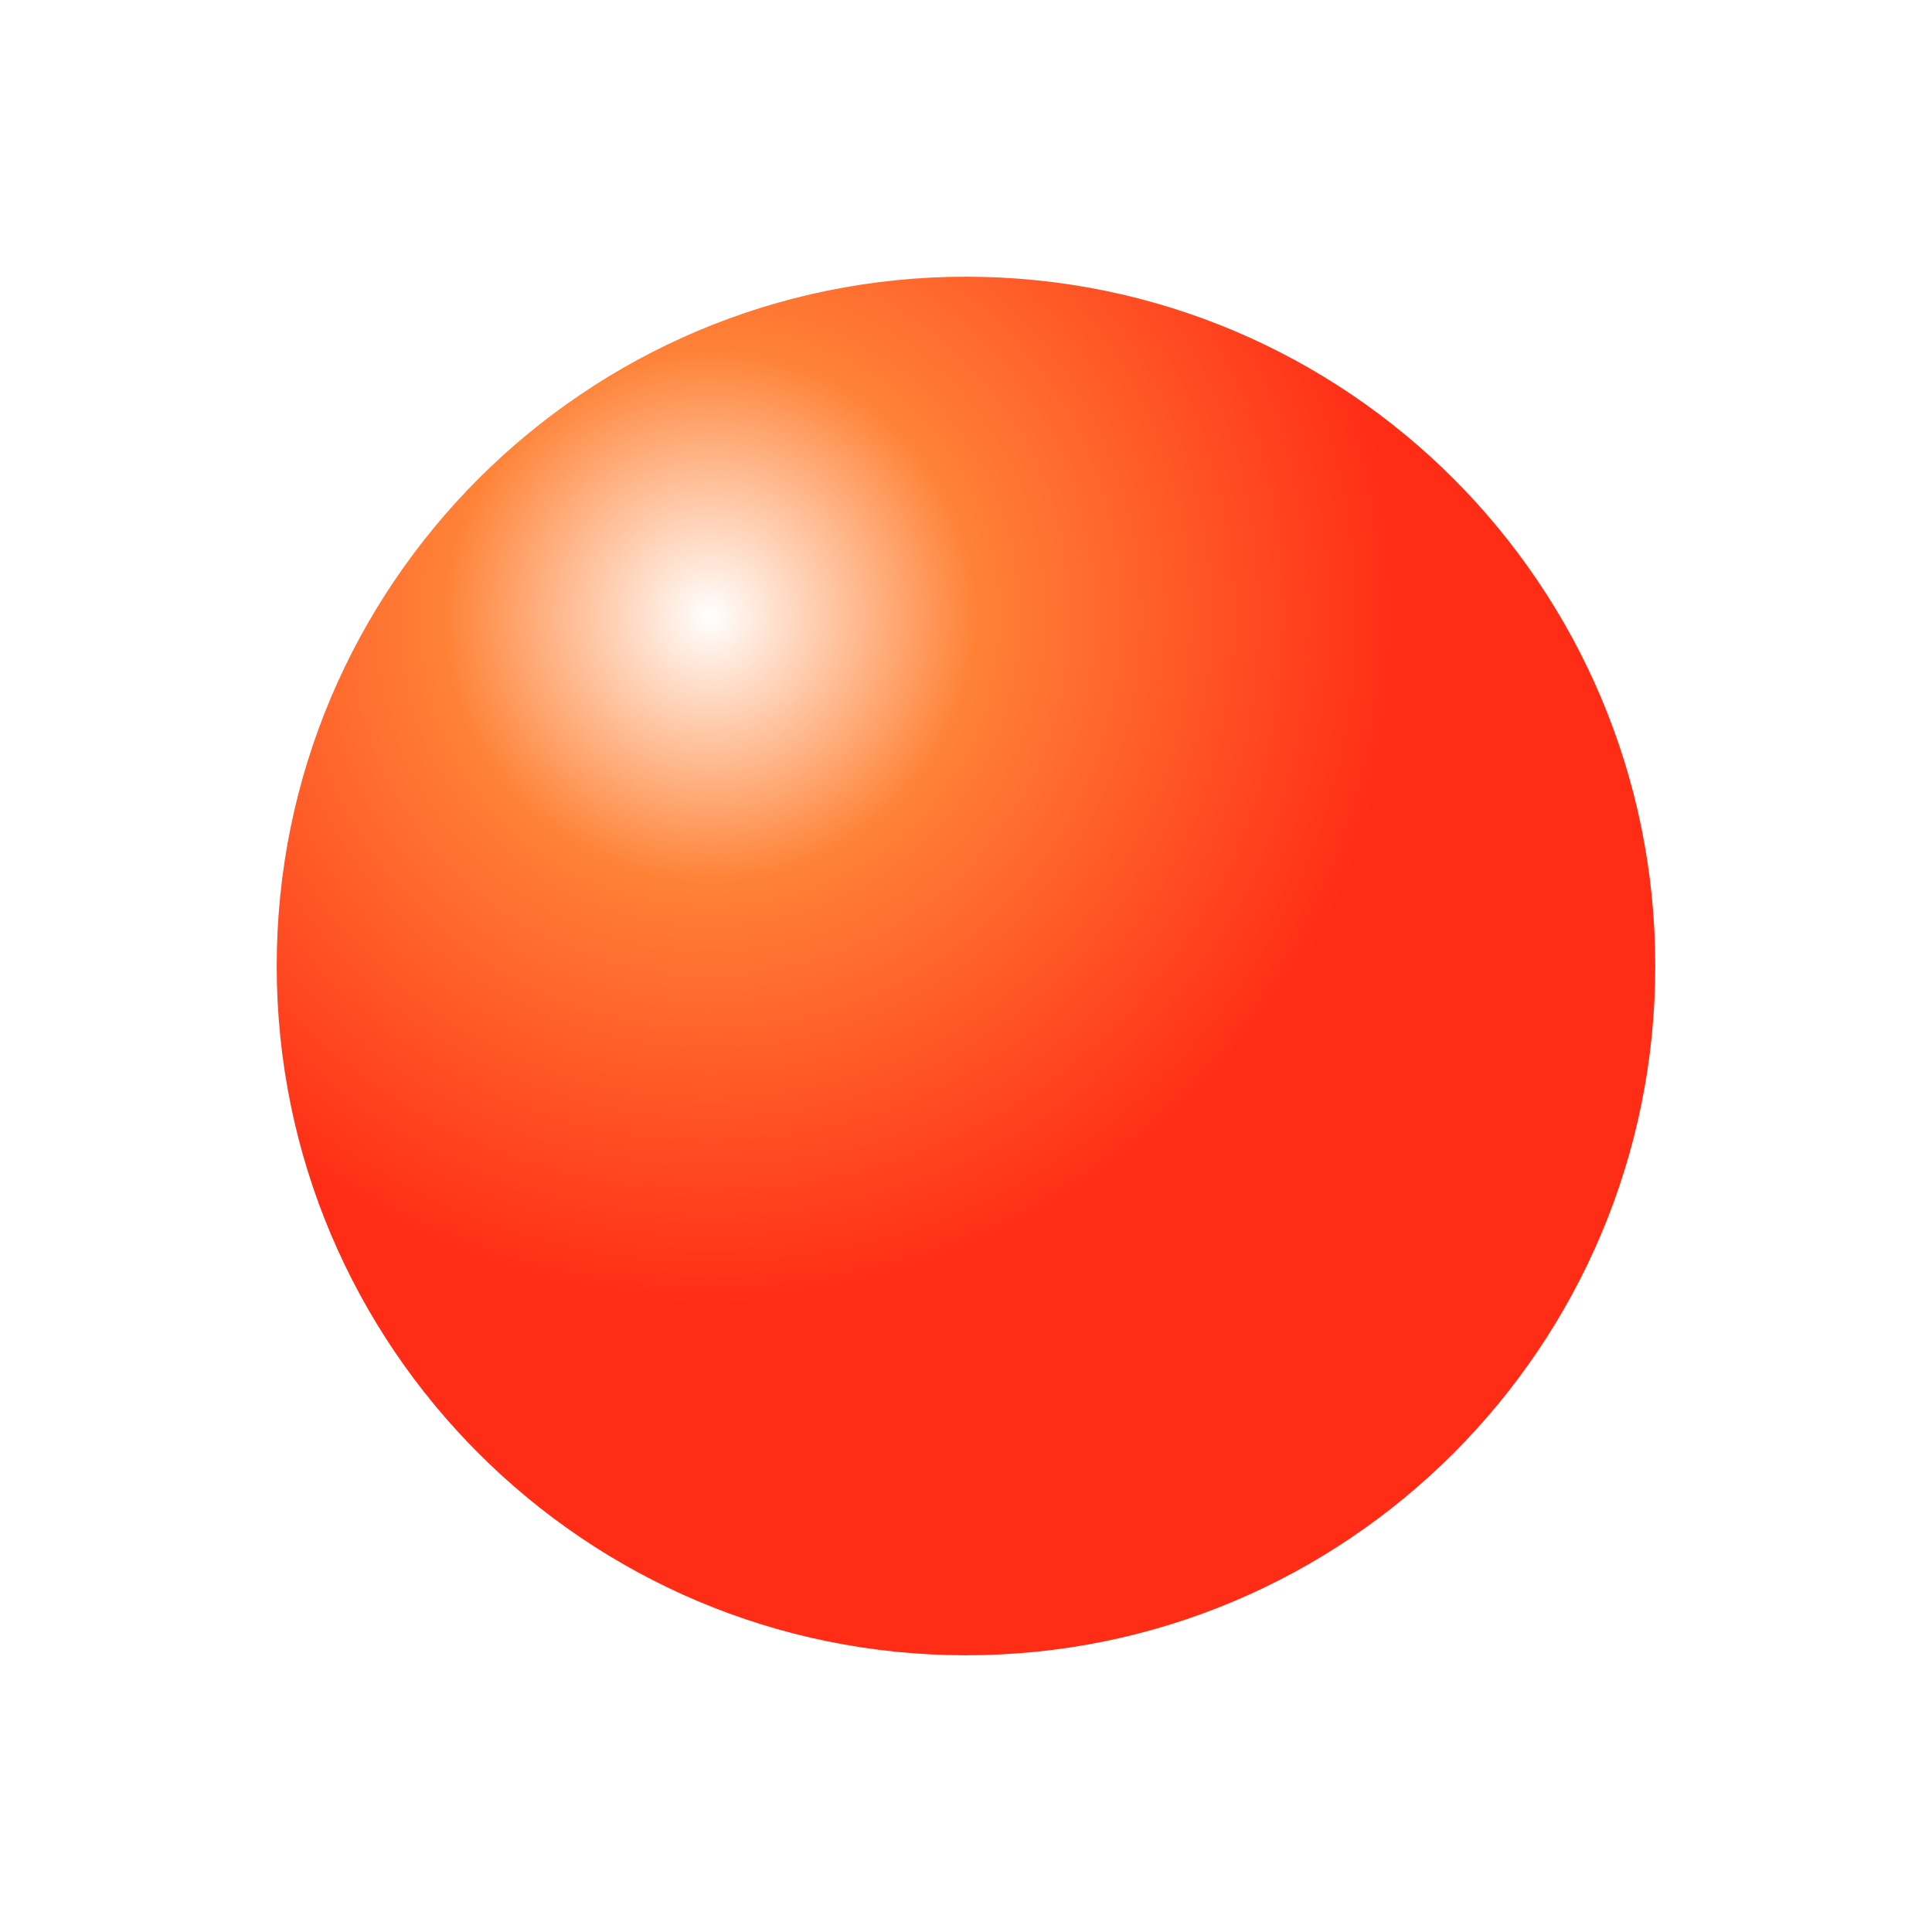
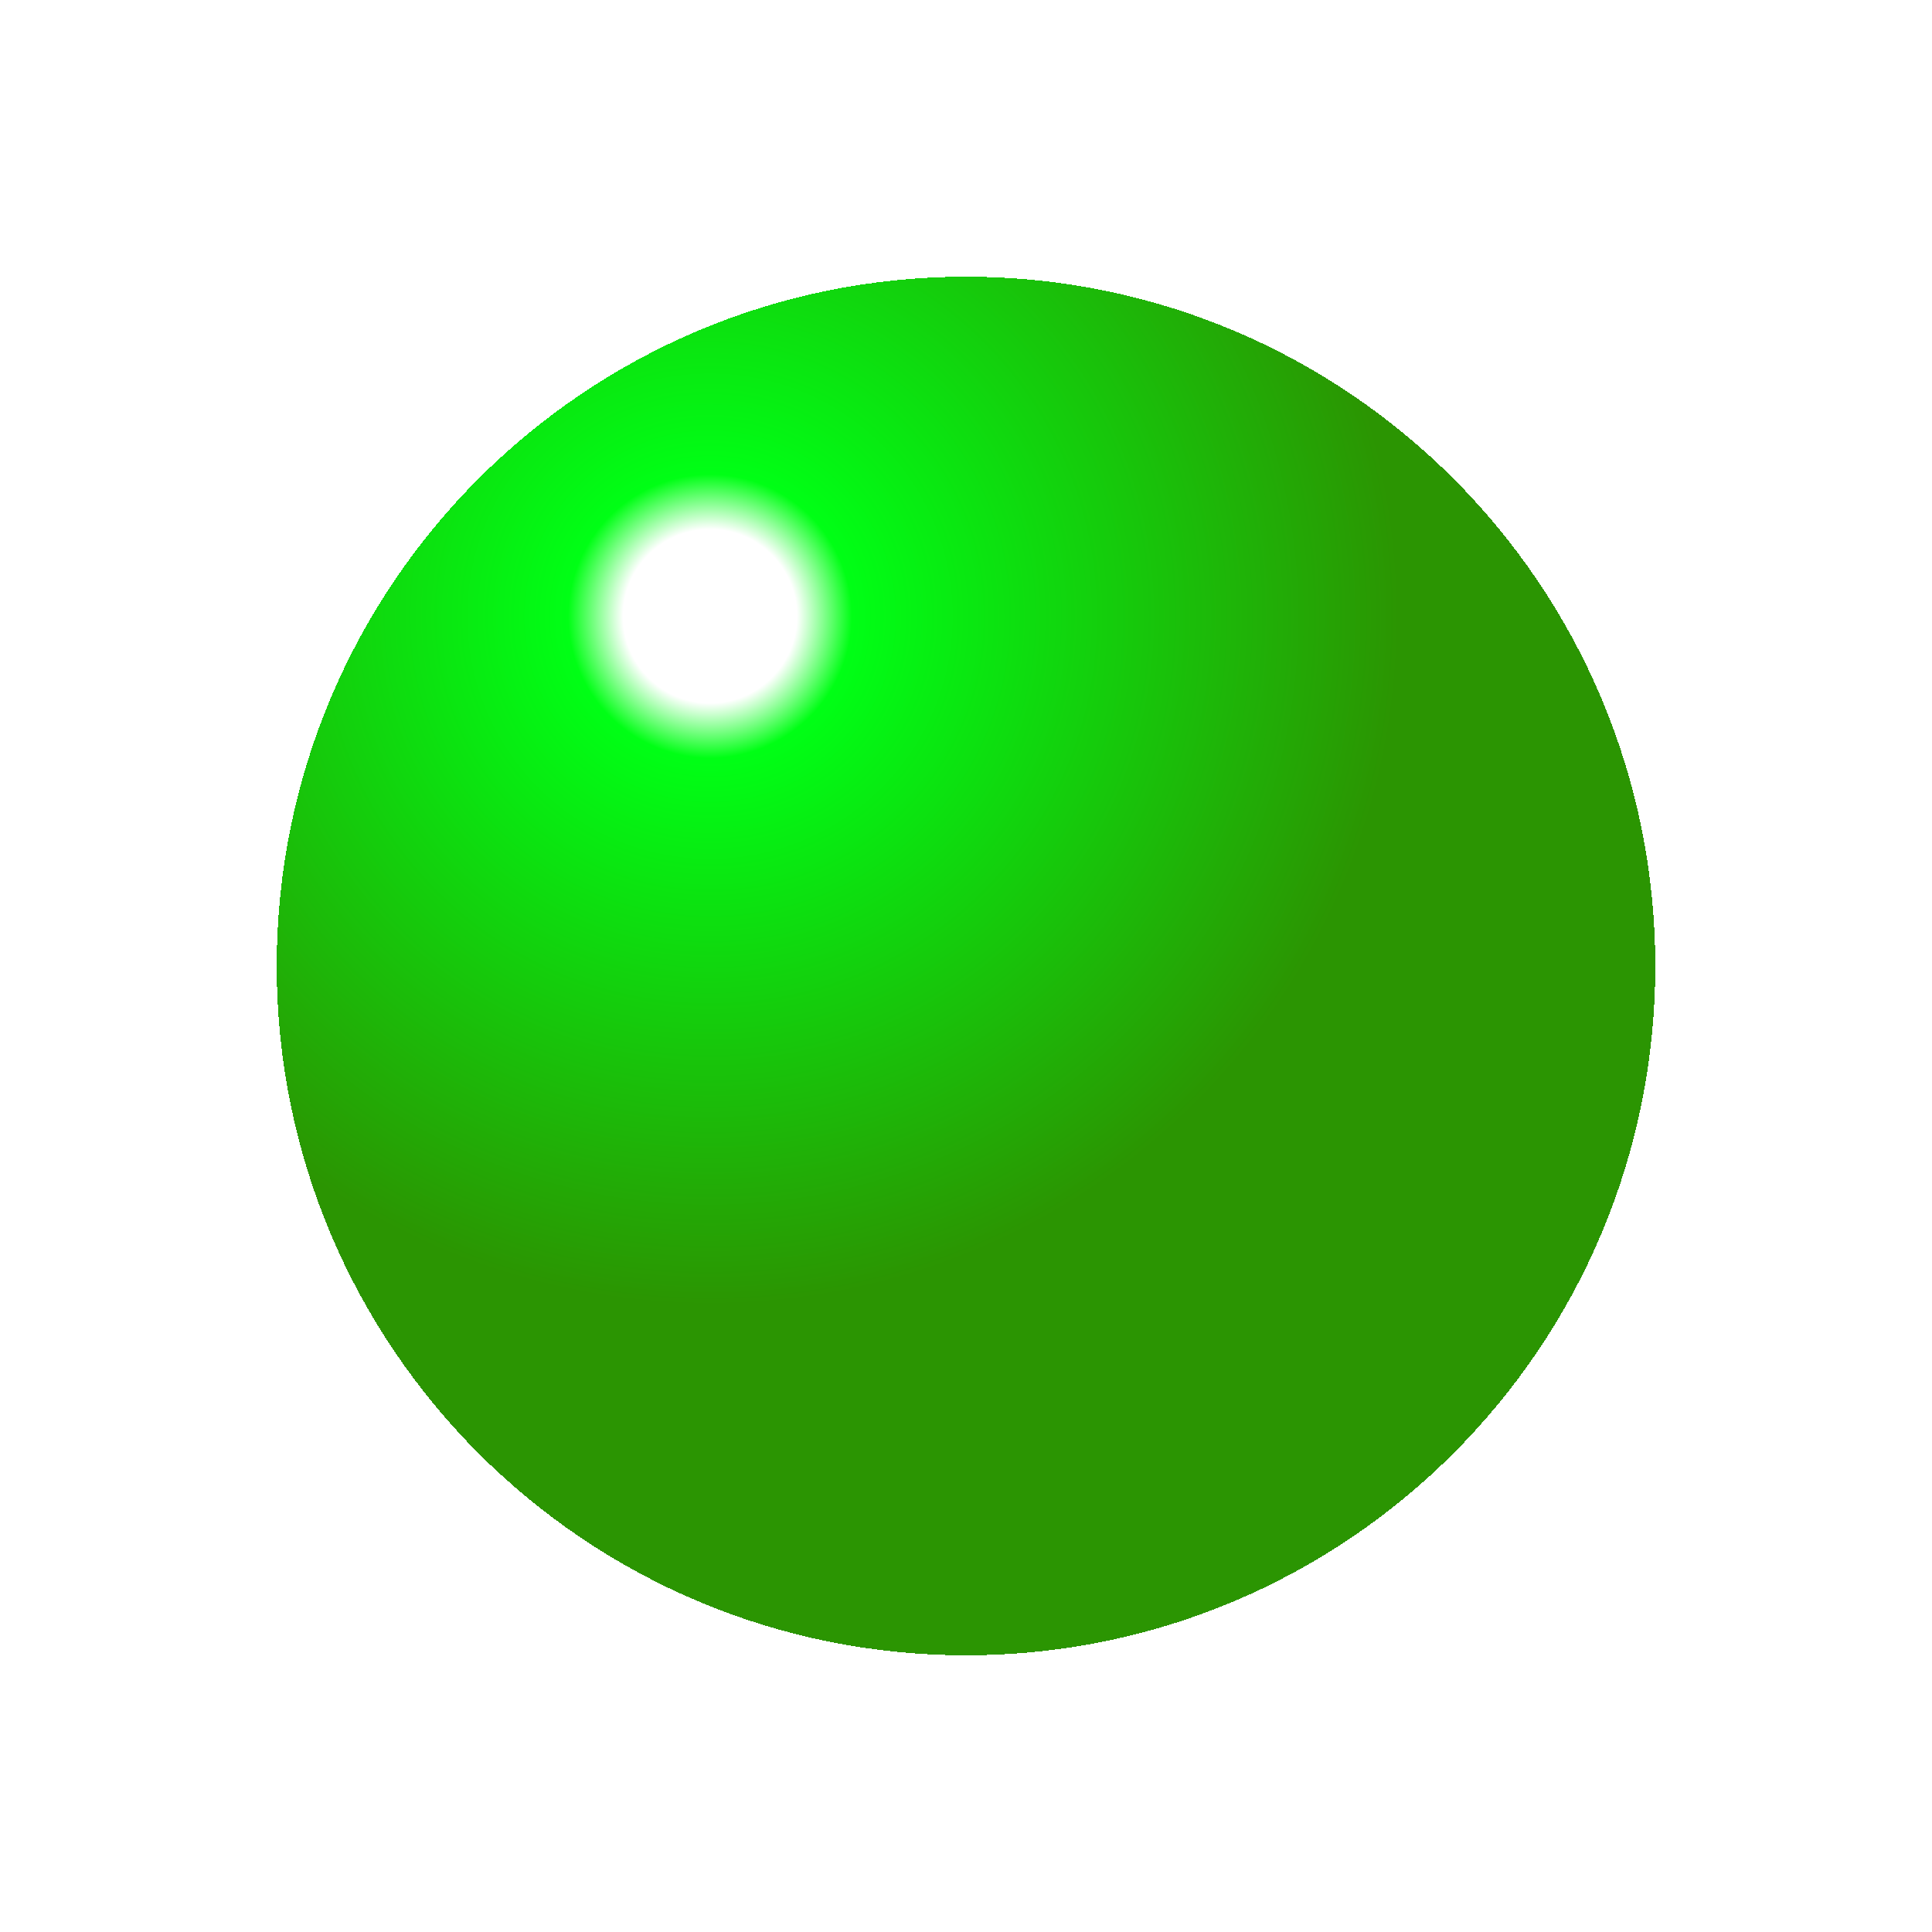
<svg xmlns="http://www.w3.org/2000/svg" xmlns:xlink="http://www.w3.org/1999/xlink" width="48" height="48" viewBox="0 0 12.7 12.7" version="1.1" id="svg1" xml:space="preserve">
  <defs id="defs1">
    <linearGradient id="linearGradient89">
-       <stop style="stop-color:#ffffff;stop-opacity:1;" offset="0" id="stop90" />
-       <stop style="stop-color:#ff8237;stop-opacity:1;" offset="0.384" id="stop91" />
-       <stop style="stop-color:#ff2d16;stop-opacity:1;" offset="1" id="stop89" />
+       <stop style="stop-color:#ffffff;stop-opacity:1;" offset="0.126" id="stop90" />
+       <stop style="stop-color:#00ff15;stop-opacity:1;" offset="0.206" id="stop91" />
+       <stop style="stop-color:#2b9502;stop-opacity:1;" offset="1" id="stop89" />
    </linearGradient>
    <linearGradient id="linearGradient5460">
      <stop style="stop-color:#e6e6e6;stop-opacity:1" offset="0" id="stop5462" />
      <stop style="stop-color:#ffffff;stop-opacity:1" offset="1" id="stop5464" />
    </linearGradient>
    <linearGradient id="linearGradient5476">
      <stop style="stop-color:#772953;stop-opacity:1;" offset="0" id="stop5478" />
    </linearGradient>
    <radialGradient xlink:href="#linearGradient89" id="radialGradient90" cx="4.667" cy="4.05" fx="4.667" fy="4.05" r="4.531" gradientUnits="userSpaceOnUse" />
+     <filter style="color-interpolation-filters:sRGB;" id="filter1" x="0" y="0" width="1" height="1">
+       <feColorMatrix values="1 0 0 0 0 0 1 0 0 0 0 0 1 0 0 0 0 0 1000 -500 " id="feColorMatrix1" />
+     </filter>
  </defs>
-   <g id="layer1" />
-   <circle style="opacity:1;fill:url(#radialGradient90);fill-opacity:1;fill-rule:evenodd;stroke:none;stroke-width:0.418;stroke-opacity:1;paint-order:markers stroke fill" id="path89" cx="6.35" cy="6.35" r="4.531" />
+   <g id="layer1">
+     <circle style="opacity:1;fill:url(#radialGradient90);fill-opacity:1;fill-rule:evenodd;stroke:none;stroke-width:0.418;stroke-opacity:1;paint-order:markers stroke fill;filter:url(#filter1)" id="path89" cx="6.35" cy="6.35" r="4.531" />
+   </g>
</svg>
